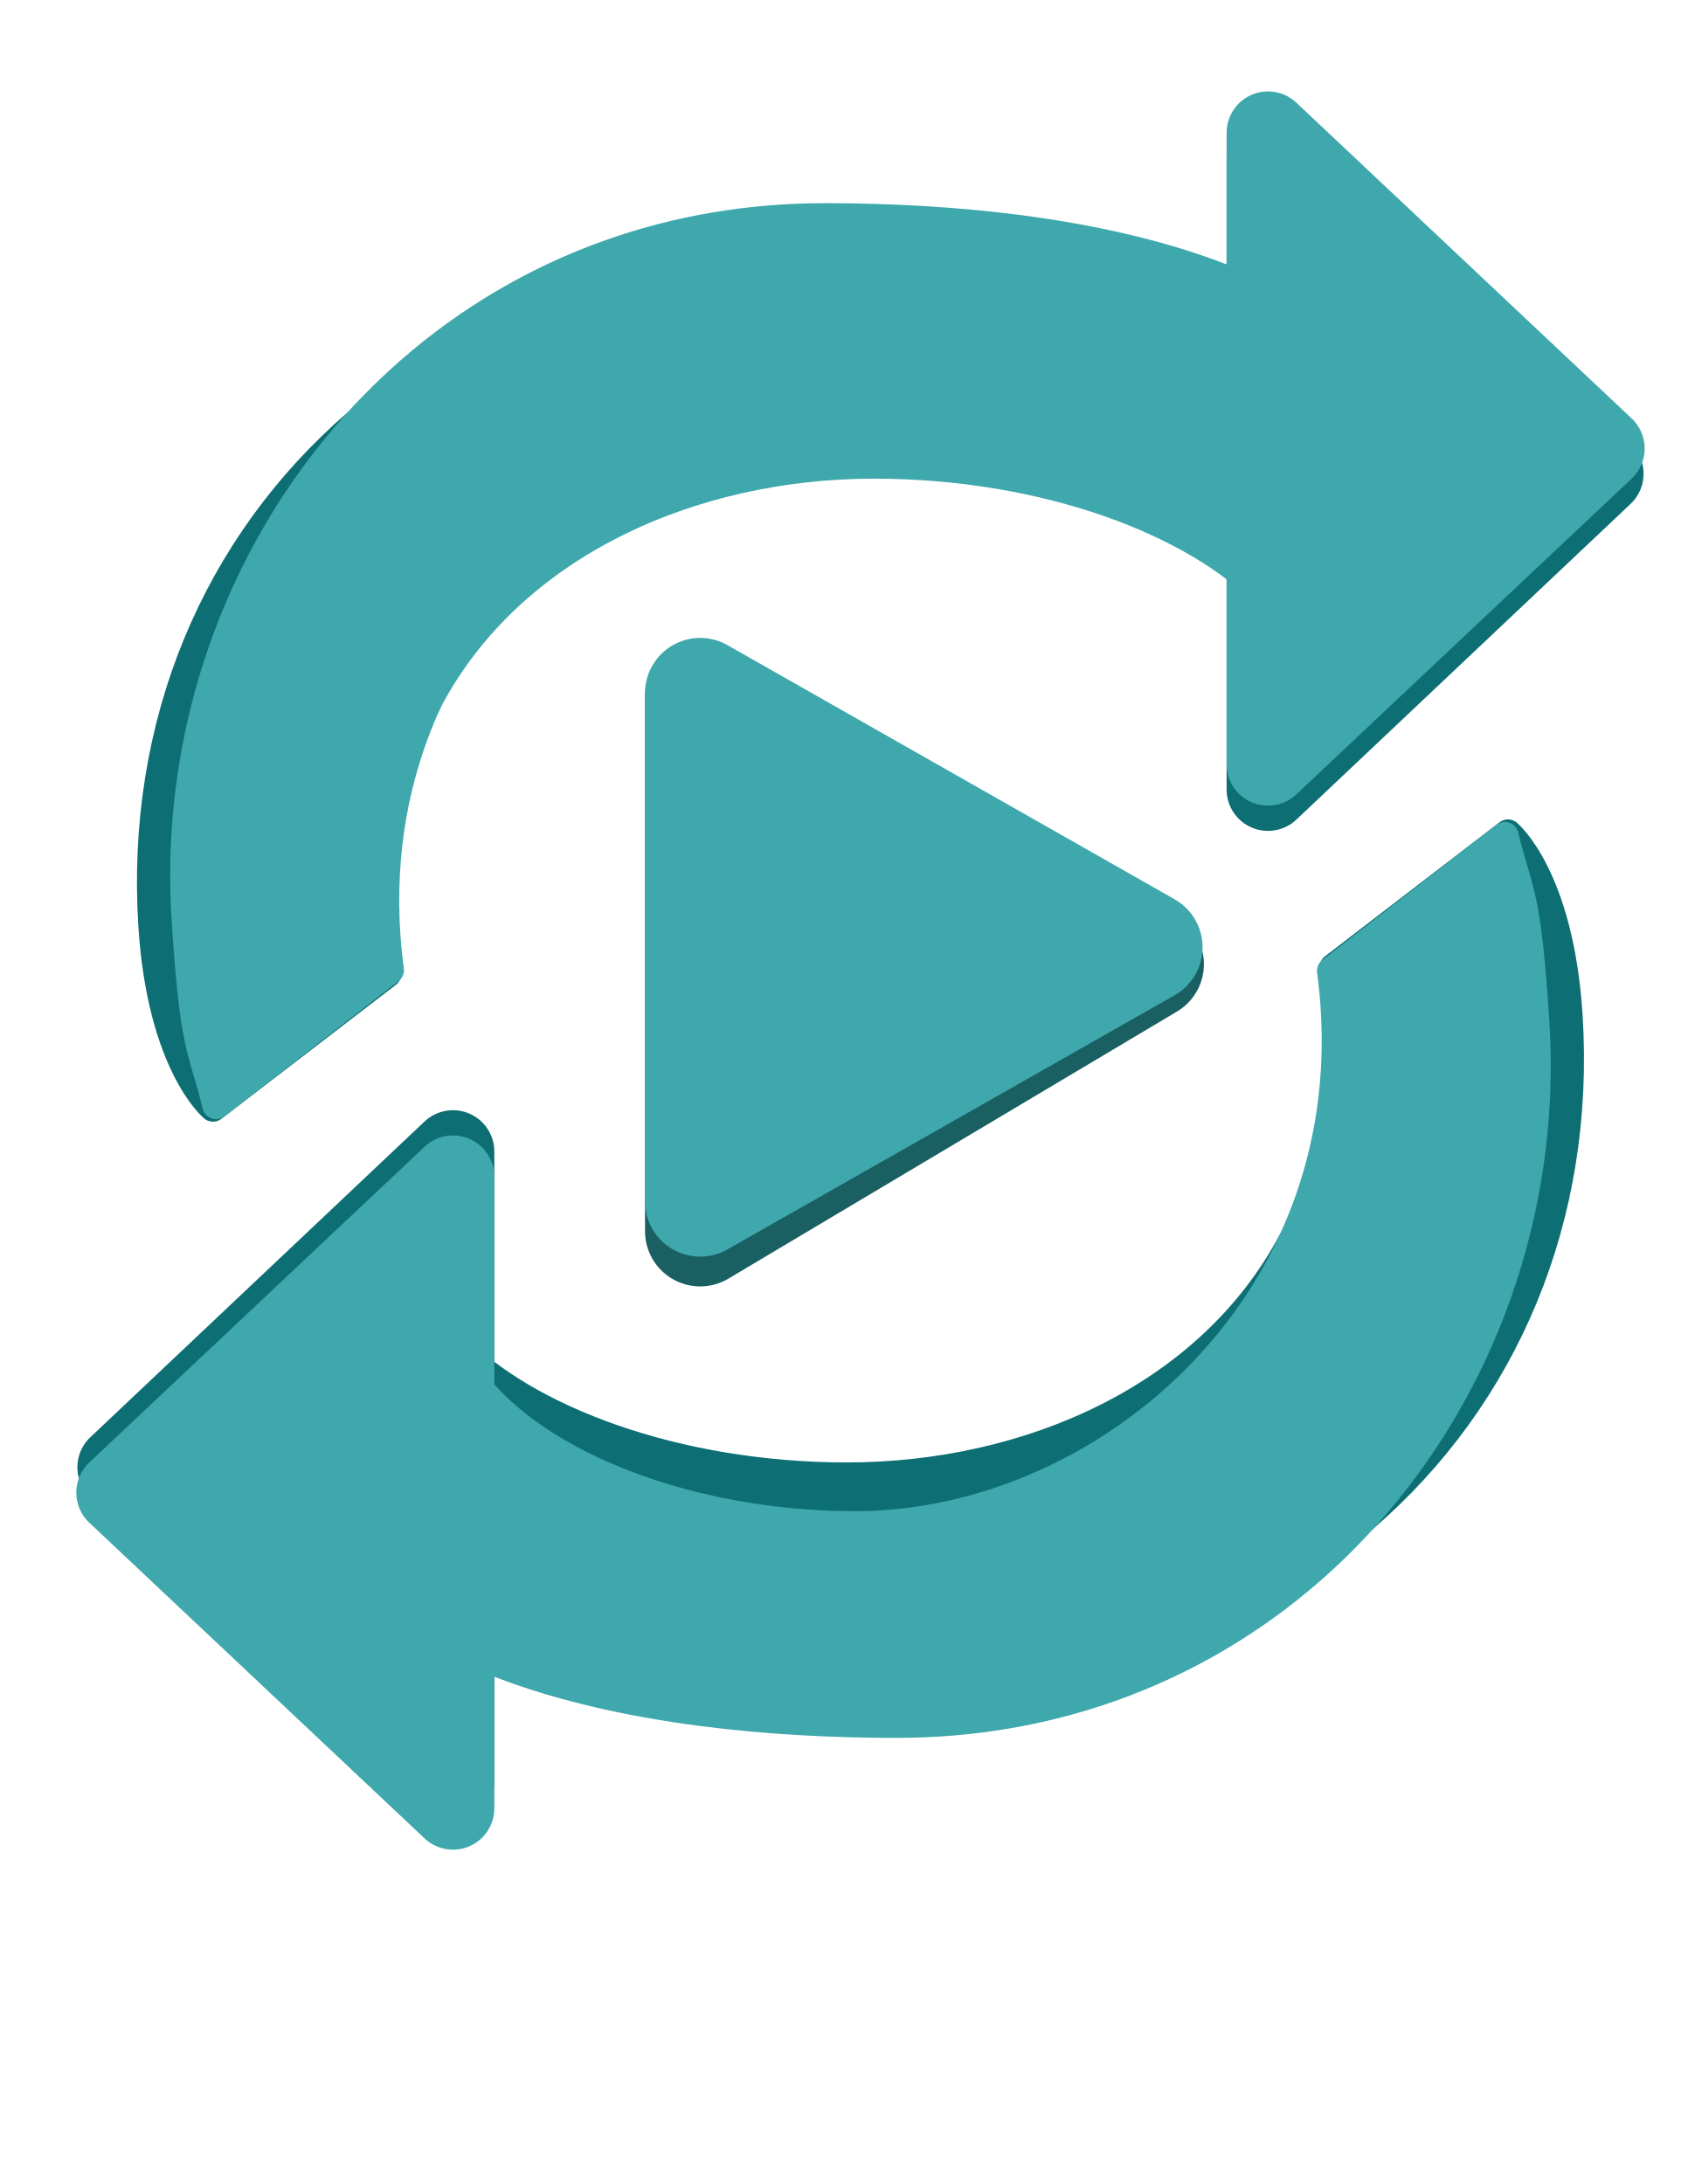
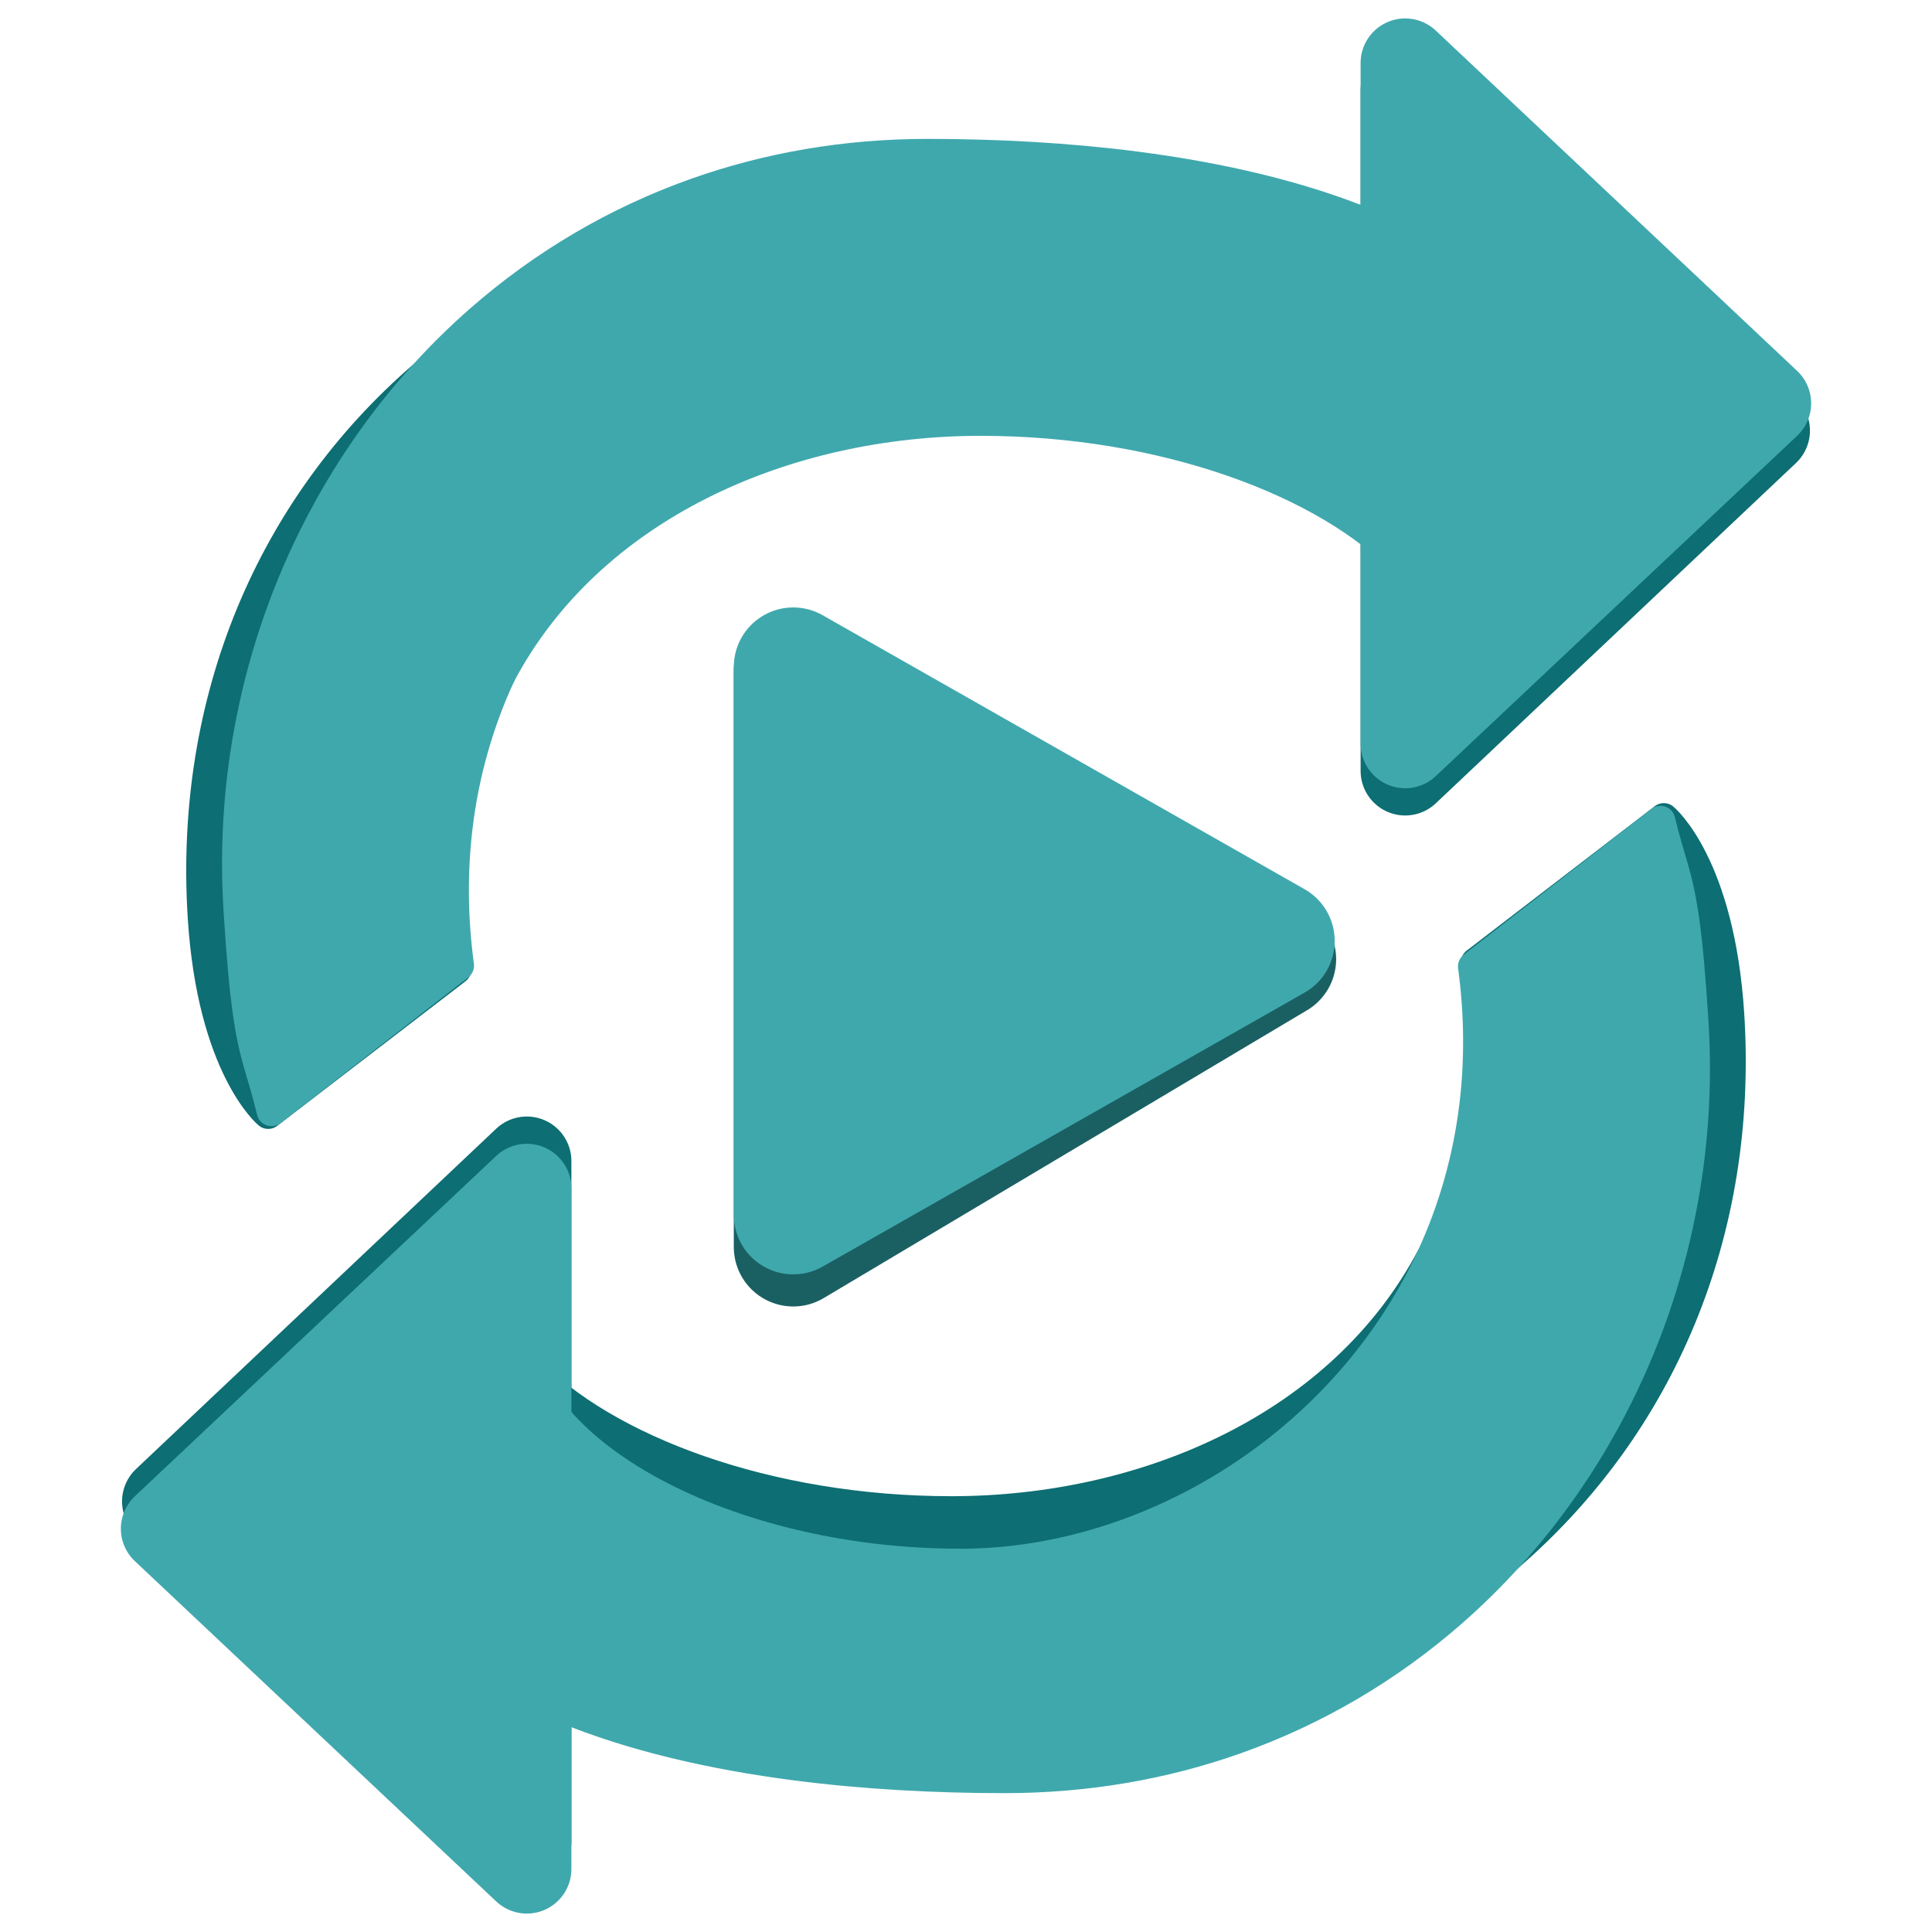
- <svg xmlns="http://www.w3.org/2000/svg" version="1.1" id="Layer_1" x="0px" y="0px" width="612px" height="792px" viewBox="0 0 612 792" style="enable-background:new 0 0 612 792;" xml:space="preserve">
+ <svg xmlns="http://www.w3.org/2000/svg" version="1.1" id="Layer_1" x="0px" y="0px" width="650px" height="650px" viewBox="0 0 650 650" style="enable-background:new 0 0 650 650;" xml:space="preserve">
  <style type="text/css">
	.st0{fill:#1A6063;stroke:#1A6063;stroke-width:40;stroke-linejoin:round;stroke-miterlimit:10;}
	.st1{fill:#3FA8AD;stroke:#3FA8AD;stroke-width:40;stroke-linejoin:round;stroke-miterlimit:10;}
	.st2{fill:#0D6E73;stroke:#0D6E73;stroke-width:10;stroke-linejoin:round;stroke-miterlimit:10;}
	.st3{fill:#0D6E73;stroke:#0D6E73;stroke-width:30;stroke-linejoin:round;stroke-miterlimit:10;}
	.st4{fill:#3FA8AD;stroke:#3FA8AD;stroke-width:30;stroke-linejoin:round;stroke-miterlimit:10;}
	.st5{fill:#3FA8AD;stroke:#3FA8AD;stroke-width:10;stroke-linejoin:round;stroke-miterlimit:10;}
</style>
-   <polygon class="st0" points="416.53,349.64 253.88,252.78 253.88,446.5 " />
-   <polygon class="st1" points="416.04,343.51 253.88,251.33 253.88,435.69 " />
-   <path class="st2" d="M140.54,353.14l-63.31,48.62c0,0-18.85-15.57-22.07-66.14c-4.66-73.4,23.26-138.32,74.22-182.34  c-2.86,3.15-5.63,6.37-8.31,9.67c-10.29,12.69-19.27,26.45-26.81,41.03c-10.49,20.26-18.18,42.11-22.73,64.85  c-4.15,20.71-5.69,42.16-4.36,63.82c0.99,16.03,1.99,26.64,3.07,34.4c2.22,15.95,4.76,19.81,8.12,33.8L111.64,375l28.83-22.39  C140.49,352.78,140.52,352.96,140.54,353.14z" />
-   <path class="st2" d="M469.59,229.72c-2.55-4.46-5.85-8.8-9.83-12.99v-94.76L469.59,229.72z" />
-   <polygon class="st3" points="580.94,171.82 459.76,286.31 459.76,57.32 576.28,167.42 " />
-   <polygon class="st4" points="581.34,162.65 576.28,167.42 459.76,277.15 459.76,48.15 " />
-   <path class="st5" d="M141.48,351.82l-1.01,0.79c-5.33-38.93,0.86-71.78,14.92-98.45c-7.21,15.65-12.2,32.76-14.39,51.09  C139.24,320.02,139.29,335.59,141.48,351.82z" />
-   <path class="st2" d="M468.61,449.74c-1.08,2.35-2.21,4.66-3.39,6.94c-7.33,14.17-16.5,27.05-27.04,38.44  c-13.85,14.98-30.08,27.41-47.59,36.86C365.4,545.57,337.54,553,310.23,553c-23.47,0-45.9-3.29-65.9-8.99  c-17.03-4.85-32.3-11.43-44.95-19.21c-14.69-9.03-25.86-19.66-32.15-31.03l8.46,95.9c-3.79-1.29-7.5-2.66-11.12-4.11l-0.33-3.62  l-9.83-107.75c2.55,4.46,5.85,8.8,9.83,12.99c26.08,27.49,81.07,48.15,142.82,48.15C373.11,535.33,438.69,506.52,468.61,449.74z" />
-   <path class="st2" d="M494.62,550.63c2.86-3.15,5.63-6.37,8.31-9.67c10.29-12.69,19.27-26.45,26.81-41.02  c10.49-20.27,18.18-42.12,22.73-64.86c4.15-20.71,5.69-42.16,4.36-63.82c-0.99-16.03-1.99-26.64-3.07-34.39  c-2.22-15.96-4.76-19.82-8.12-33.81l-33.28,25.85l-28.83,22.39c-0.02-0.17-0.05-0.35-0.07-0.53l63.31-48.62  c0,0,18.85,15.57,22.07,66.14C573.5,441.69,545.58,506.61,494.62,550.63z" />
-   <polygon class="st3" points="43.06,532.09 164.24,646.59 164.24,417.6 " />
-   <polygon class="st4" points="42.66,541.26 164.24,655.76 164.24,426.76 " />
-   <path class="st5" d="M155.39,254.16c-14.06,26.67-20.25,59.52-14.92,98.45L111.64,375l-33.28,25.85c-3.36-13.99-5.9-17.85-8.12-33.8  c-1.08-7.76-2.08-18.37-3.07-34.4c-1.33-21.66,0.21-43.11,4.36-63.82c4.55-22.74,12.24-44.59,22.73-64.85  c7.54-14.58,16.52-28.34,26.81-41.03c2.68-3.3,5.45-6.52,8.31-9.67c6.01-6.65,12.42-12.96,19.19-18.88  c20.99-18.35,45.47-32.99,72.8-42.65c23.86-8.43,49.9-13.07,77.67-13.07c23.39,0,47.27,1.28,70.25,4.25  c28.16,3.65,54.99,9.83,77.96,19.32l1.06,12c3.79,1.28,7.5,2.65,11.12,4.1l0.33,3.62v94.76c-26.08-27.49-81.07-48.15-142.82-48.15  C250.89,168.58,185.32,197.39,155.39,254.16z" />
-   <path class="st5" d="M552.47,435.08c-4.55,22.74-12.24,44.59-22.73,64.86c-7.54,14.57-16.52,28.33-26.81,41.02  c-2.68,3.3-5.45,6.52-8.31,9.67c-42.87,37.04-102.05,59.27-171.83,59.27c-51.04,0-104.25-5.53-147.1-20.23l-8.46-95.9  c6.29,11.37,17.46,22,32.15,31.03c12.65,7.78,27.92,14.36,44.95,19.21c20,5.7,42.43,8.99,65.9,8.99c27.31,0,55.17-7.43,80.36-21.02  c17.51-9.45,33.74-21.88,47.59-36.86c10.54-11.39,19.71-24.27,27.04-38.44c1.18-2.28,2.31-4.59,3.39-6.94  c7.21-15.65,12.2-32.76,14.39-51.08c1.76-14.77,1.71-30.34-0.48-46.57l1.01-0.79l28.83-22.39l33.28-25.85  c3.36,13.99,5.9,17.85,8.12,33.81c1.08,7.75,2.08,18.36,3.07,34.39C558.16,392.92,556.62,414.37,552.47,435.08z" />
-   <path class="st5" d="M494.62,550.63c-6.01,6.65-12.42,12.96-19.19,18.88c-20.99,18.35-45.47,32.99-72.8,42.65  c-23.86,8.44-49.9,13.07-77.67,13.07c-23.39,0-47.27-1.28-70.25-4.25c-28.16-3.65-54.99-9.83-77.96-19.32l-1.06-11.99  c42.85,14.7,96.06,20.23,147.1,20.23C392.57,609.9,451.75,587.67,494.62,550.63z" />
+   <polygon class="st0" points="429.53,322.69 266.88,225.83 266.88,419.55 " />
+   <polygon class="st1" points="429.04,316.56 266.88,224.37 266.88,408.74 " />
+   <path class="st2" d="M153.54,326.19l-63.31,48.62c0,0-18.85-15.57-22.07-66.14c-4.66-73.4,23.26-138.32,74.22-182.34  c-2.86,3.15-5.63,6.37-8.31,9.67c-10.29,12.69-19.27,26.45-26.81,41.03c-10.49,20.26-18.18,42.11-22.73,64.85  c-4.15,20.71-5.69,42.16-4.36,63.82c0.99,16.03,1.99,26.64,3.07,34.4c2.22,15.95,4.76,19.81,8.12,33.8l33.28-25.85l28.83-22.39  C153.49,325.83,153.52,326.01,153.54,326.19z" />
+   <path class="st2" d="M482.59,202.77c-2.55-4.46-5.85-8.8-9.83-12.99V95.02L482.59,202.77z" />
+   <polygon class="st3" points="593.94,144.87 472.76,259.36 472.76,30.37 589.28,140.47 " />
+   <polygon class="st4" points="594.34,135.7 589.28,140.47 472.76,250.2 472.76,21.2 " />
+   <path class="st5" d="M154.48,324.87l-1.01,0.79c-5.33-38.93,0.86-71.78,14.92-98.45c-7.21,15.65-12.2,32.76-14.39,51.09  C152.24,293.07,152.29,308.64,154.48,324.87z" />
+   <path class="st2" d="M481.61,422.79c-1.08,2.35-2.21,4.66-3.39,6.94c-7.33,14.17-16.5,27.05-27.04,38.44  c-13.85,14.98-30.08,27.41-47.59,36.86c-25.19,13.59-53.05,21.02-80.36,21.02c-23.47,0-45.9-3.29-65.9-8.99  c-17.03-4.85-32.3-11.43-44.95-19.21c-14.69-9.03-25.86-19.66-32.15-31.03l8.46,95.9c-3.79-1.29-7.5-2.66-11.12-4.11l-0.33-3.62  l-9.83-107.75c2.55,4.46,5.85,8.8,9.83,12.99c26.08,27.49,81.07,48.15,142.82,48.15C386.11,508.38,451.69,479.57,481.61,422.79z" />
+   <path class="st2" d="M507.62,523.68c2.86-3.15,5.63-6.37,8.31-9.67c10.29-12.69,19.27-26.45,26.81-41.02  c10.49-20.27,18.18-42.12,22.73-64.86c4.15-20.71,5.69-42.16,4.36-63.82c-0.99-16.03-1.99-26.64-3.07-34.39  c-2.22-15.96-4.76-19.82-8.12-33.81l-33.28,25.85l-28.83,22.39c-0.02-0.17-0.05-0.35-0.07-0.53l63.31-48.62  c0,0,18.85,15.57,22.07,66.14C586.5,414.74,558.58,479.66,507.62,523.68z" />
+   <polygon class="st3" points="56.06,505.14 177.24,619.64 177.24,390.64 " />
+   <polygon class="st4" points="55.66,514.31 177.24,628.8 177.24,399.81 " />
+   <path class="st5" d="M168.39,227.21c-14.06,26.67-20.25,59.52-14.92,98.45l-28.83,22.39L91.36,373.9  c-3.36-13.99-5.9-17.85-8.12-33.8c-1.08-7.76-2.08-18.37-3.07-34.4c-1.33-21.66,0.21-43.11,4.36-63.82  c4.55-22.74,12.24-44.59,22.73-64.85c7.54-14.58,16.52-28.34,26.81-41.03c2.68-3.3,5.45-6.52,8.31-9.67  c6.01-6.65,12.42-12.96,19.19-18.88c20.99-18.35,45.47-32.99,72.8-42.65c23.86-8.43,49.9-13.07,77.67-13.07  c23.39,0,47.27,1.28,70.25,4.25c28.16,3.65,54.99,9.83,77.96,19.32l1.06,12c3.79,1.28,7.5,2.65,11.12,4.1l0.33,3.62v94.76  c-26.08-27.49-81.07-48.15-142.82-48.15C263.89,141.63,198.32,170.44,168.39,227.21z" />
+   <path class="st5" d="M565.47,408.13c-4.55,22.74-12.24,44.59-22.73,64.86c-7.54,14.57-16.52,28.33-26.81,41.02  c-2.68,3.3-5.45,6.52-8.31,9.67c-42.87,37.04-102.05,59.27-171.83,59.27c-51.04,0-104.25-5.53-147.1-20.23l-8.46-95.9  c6.29,11.37,17.46,22,32.15,31.03c12.65,7.78,27.92,14.36,44.95,19.21c20,5.7,42.43,8.99,65.9,8.99c27.31,0,55.17-7.43,80.36-21.02  c17.51-9.45,33.74-21.88,47.59-36.86c10.54-11.39,19.71-24.27,27.04-38.44c1.18-2.28,2.31-4.59,3.39-6.94  c7.21-15.65,12.2-32.76,14.39-51.08c1.76-14.77,1.71-30.34-0.48-46.57l1.01-0.79l28.83-22.39l33.28-25.85  c3.36,13.99,5.9,17.85,8.12,33.81c1.08,7.75,2.08,18.36,3.07,34.39C571.16,365.97,569.62,387.42,565.47,408.13z" />
+   <path class="st5" d="M507.62,523.68c-6.01,6.65-12.42,12.96-19.19,18.88c-20.99,18.35-45.47,32.99-72.8,42.65  c-23.86,8.44-49.9,13.07-77.67,13.07c-23.39,0-47.27-1.28-70.25-4.25c-28.16-3.65-54.99-9.83-77.96-19.32l-1.06-11.99  c42.85,14.7,96.06,20.23,147.1,20.23C405.57,582.95,464.75,560.72,507.62,523.68z" />
</svg>
